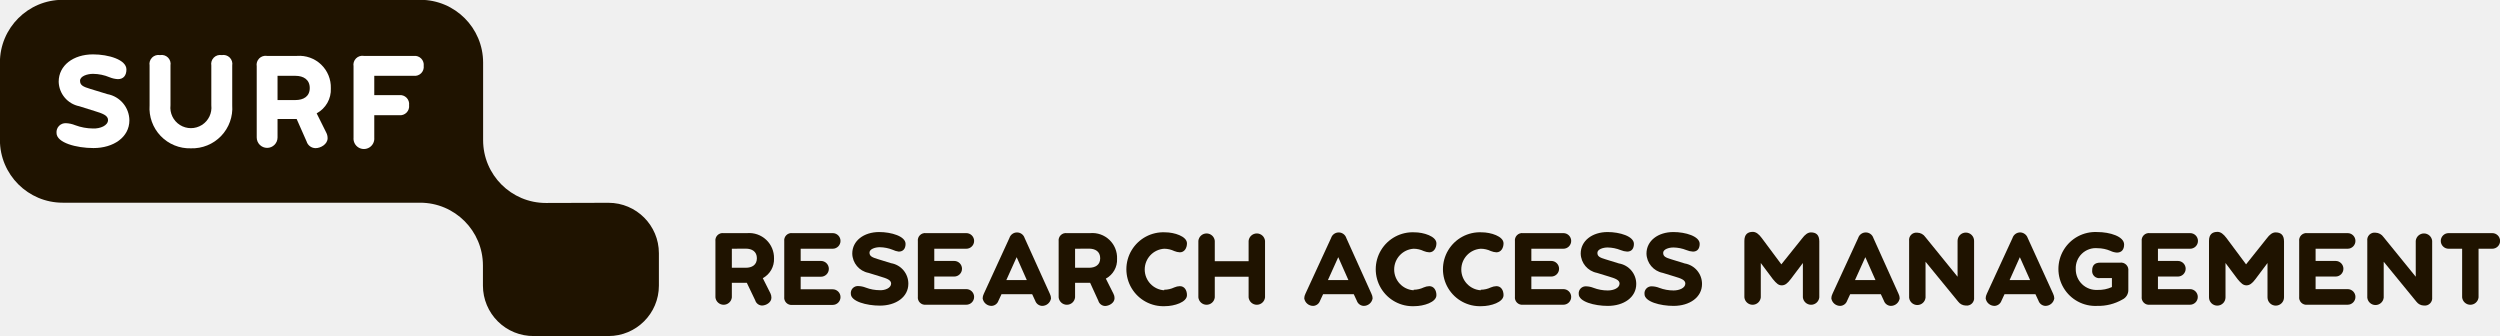
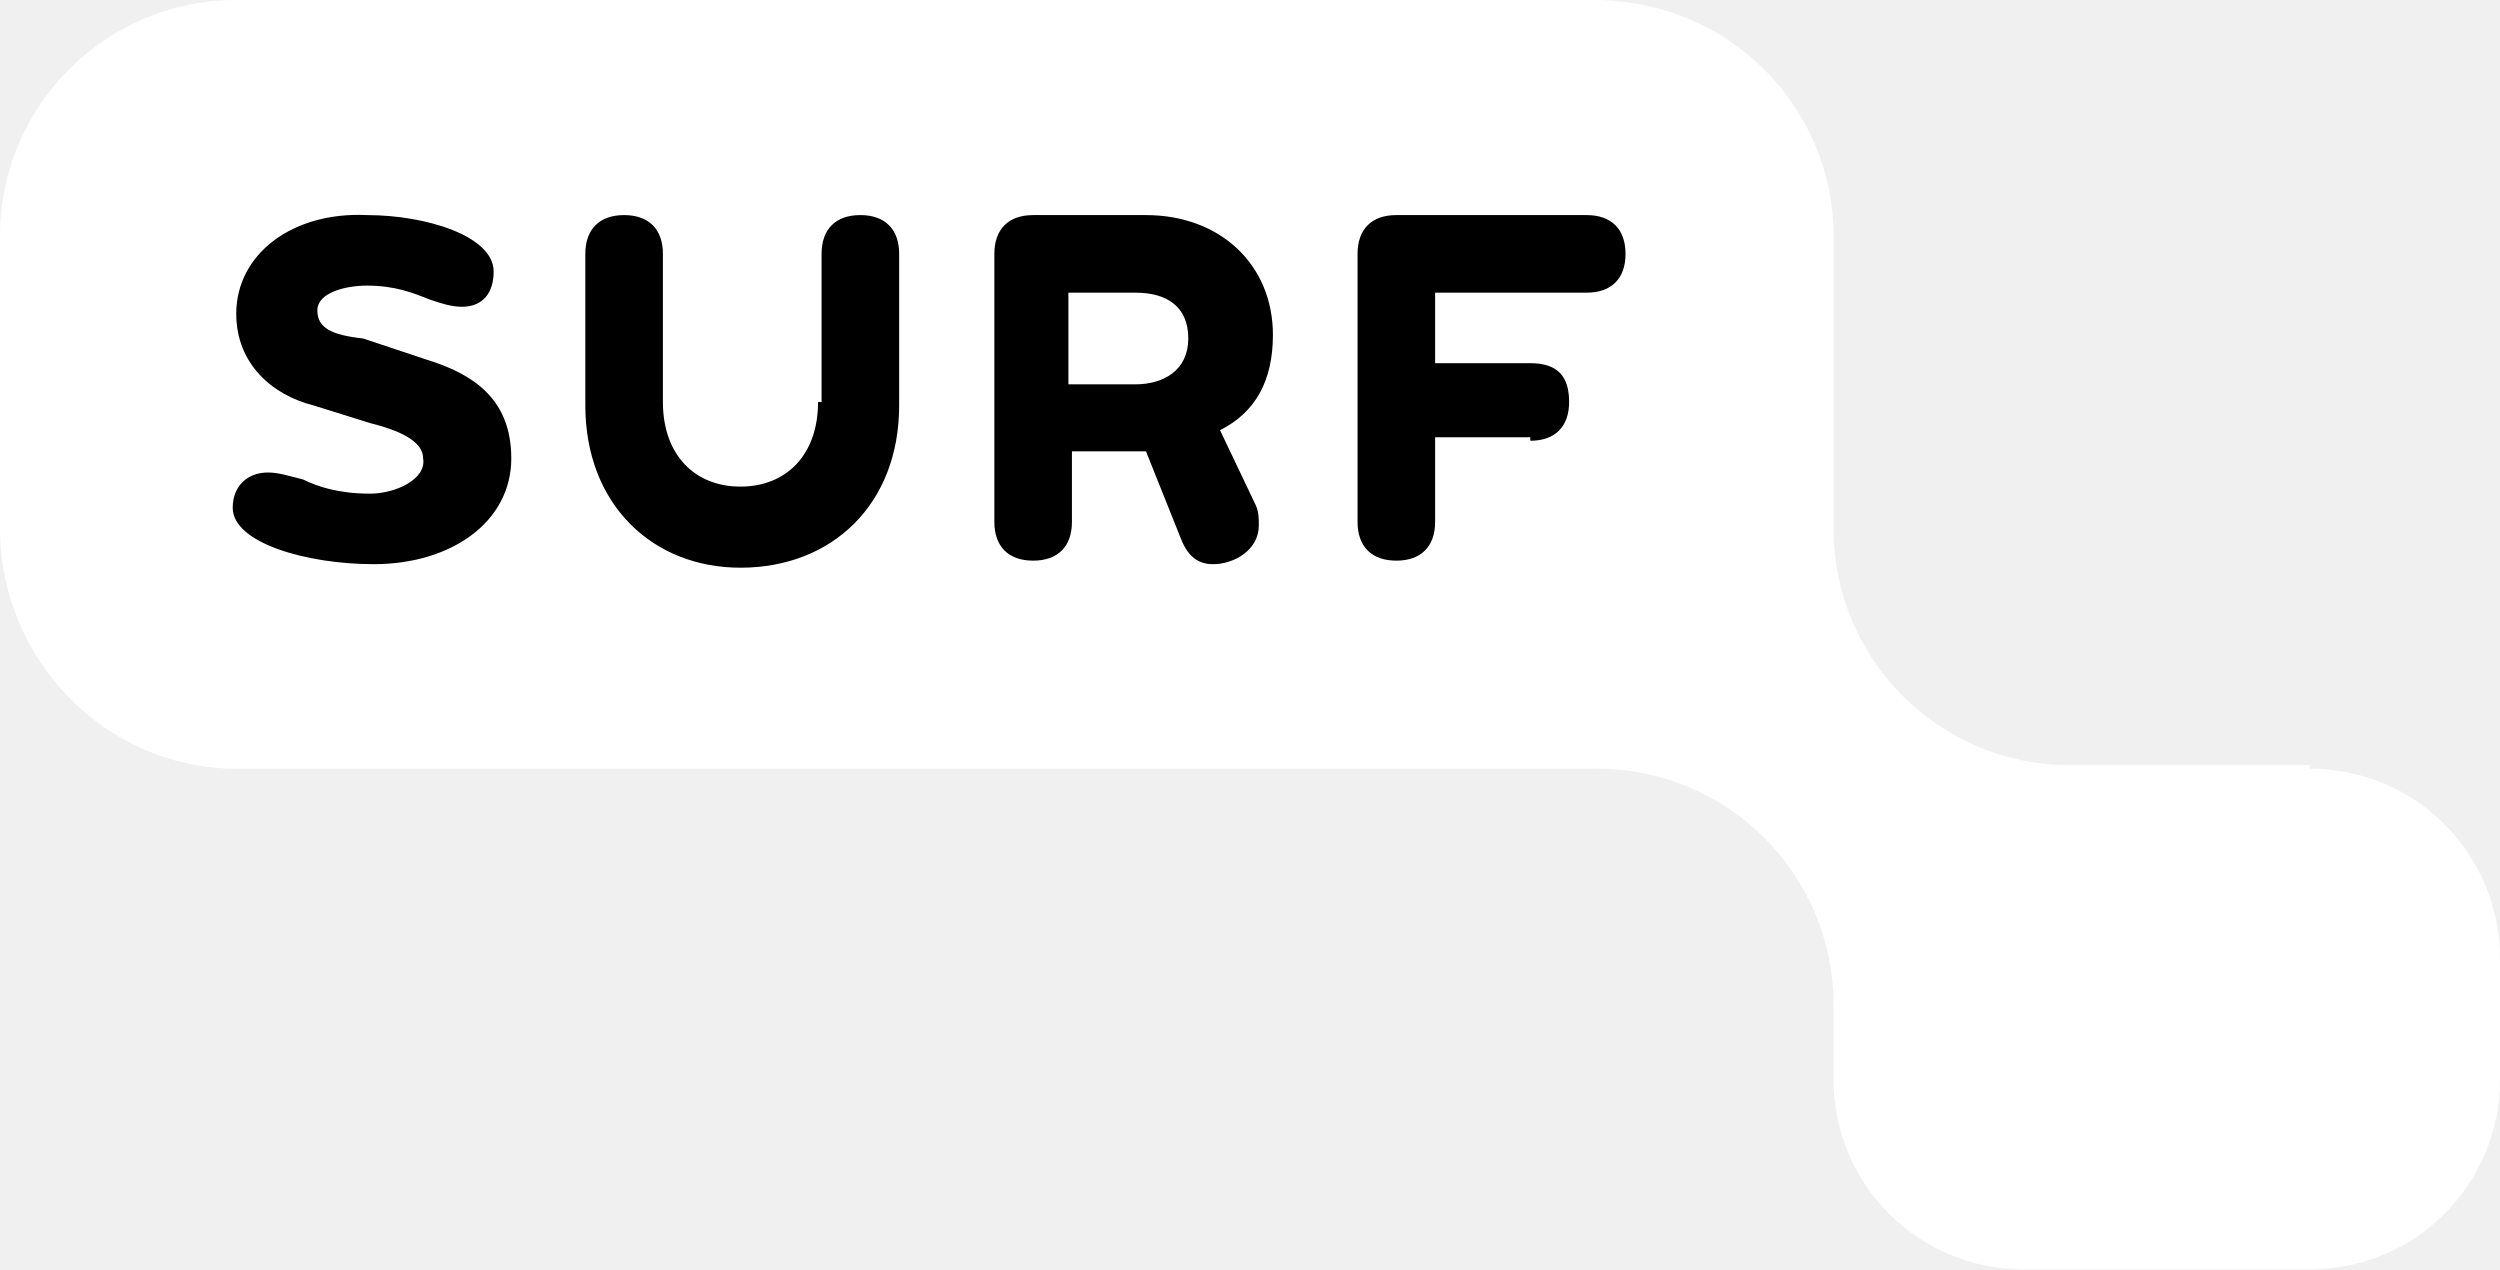
- <svg xmlns="http://www.w3.org/2000/svg" id="Layer_1" viewBox="0 0 278.61 37.42">
-   <defs>
-     <style>
-       .sram-cls-1{fill:#1f1300}.sram-cls-2{fill:#fff}
-     </style>
-   </defs>
-   <g id="SRAM_text">
-     <path class="sram-cls-1" d="M69.32,23.76a5.62,5.62,0,0,1,5.62,5.62V33a5.62,5.62,0,0,1-5.62,5.61H61A5.62,5.62,0,0,1,55.33,33V30.75a7,7,0,0,0-7-7H8.5a7,7,0,0,1-7-7V8.14a7,7,0,0,1,7-7H48.35a7,7,0,0,1,7,7v8.64a7,7,0,0,0,7,7Z" transform="translate(-1.51 -1.16)" />
-     <path class="sram-cls-2" d="M13.55,14.53c0-.52-.66-.74-1.51-1L10.35,13a2.86,2.86,0,0,1-2.3-2.73c0-1.82,1.63-3.05,3.83-3.05,1.71,0,3.72.59,3.72,1.68,0,.67-.33,1.08-.95,1.08a2.84,2.84,0,0,1-.93-.21,4.87,4.87,0,0,0-1.84-.38c-.65,0-1.45.26-1.45.77s.36.67,1.15.91l1.9.58a3,3,0,0,1,2.45,2.92c0,1.88-1.77,3.09-4,3.09-1.9,0-4.12-.59-4.12-1.68a1,1,0,0,1,1.07-1.09,3,3,0,0,1,1,.22,5.87,5.87,0,0,0,2,.37C12.67,15.51,13.55,15.16,13.55,14.53Z" transform="translate(-1.51 -1.16)" />
-     <path class="sram-cls-2" d="M25.06,8.46A1,1,0,0,1,26.22,7.3a1,1,0,0,1,1.17,1.16v4.43a4.48,4.48,0,0,1-4.61,4.8,4.48,4.48,0,0,1-4.6-4.8V8.46A1,1,0,0,1,19.34,7.3a1,1,0,0,1,1.17,1.16v4.43a2.29,2.29,0,1,0,4.55,0Z" transform="translate(-1.51 -1.16)" />
-     <path class="sram-cls-2" d="M34.57,14.42H32.44v2.06a1.16,1.16,0,1,1-2.32,0V8.55a1,1,0,0,1,1.15-1.16h3.34A3.51,3.51,0,0,1,38.38,11a3,3,0,0,1-1.58,2.79l1.07,2.15a1.34,1.34,0,0,1,.15.62c0,.67-.77,1.11-1.34,1.11a1.05,1.05,0,0,1-1-.74ZM32.44,9.61v2.7h2c.89,0,1.59-.4,1.59-1.34s-.7-1.36-1.59-1.36Z" transform="translate(-1.51 -1.16)" />
-     <path class="sram-cls-2" d="M43.22,14v2.5a1.16,1.16,0,1,1-2.31,0V8.55a1,1,0,0,1,1.16-1.16h5.56a1,1,0,0,1,1.1,1.11,1,1,0,0,1-1.1,1.11H43.22v2.15H46a1,1,0,0,1,1.1,1.12A1,1,0,0,1,46,14Z" transform="translate(-1.51 -1.16)" />
-     <path class="sram-cls-1" d="M84.74,32.68H83.07V34.3a.92.92,0,0,1-1.83,0V28.05a.81.81,0,0,1,.91-.91h2.62a2.77,2.77,0,0,1,3,2.81,2.39,2.39,0,0,1-1.25,2.21l.85,1.69a1.12,1.12,0,0,1,.11.49c0,.53-.6.87-1.06.87a.82.82,0,0,1-.75-.59Zm-1.67-3.8V31h1.55c.69,0,1.24-.31,1.24-1.06s-.55-1.07-1.24-1.07Z" transform="translate(-1.51 -1.16)" />
-     <path class="sram-cls-1" d="M94.31,27.14a.87.87,0,0,1,0,1.74H90.74v1.36H93A.87.87,0,0,1,93,32H90.74v1.4h3.57a.87.87,0,0,1,0,1.74H89.82a.81.81,0,0,1-.91-.91V28.05a.81.81,0,0,1,.91-.91Z" transform="translate(-1.51 -1.16)" />
-     <path class="sram-cls-1" d="M100.82,32.76c0-.41-.52-.58-1.19-.78l-1.33-.41a2.23,2.23,0,0,1-1.81-2.15c0-1.42,1.28-2.4,3-2.4,1.35,0,2.94.47,2.94,1.32,0,.53-.27.86-.76.86A2.21,2.21,0,0,1,101,29a4.06,4.06,0,0,0-1.45-.29c-.5,0-1.14.2-1.14.6s.29.53.91.72l1.49.46a2.31,2.31,0,0,1,1.93,2.29c0,1.49-1.39,2.44-3.17,2.44-1.49,0-3.24-.47-3.24-1.32a.78.78,0,0,1,.84-.86,2.45,2.45,0,0,1,.82.17,4.4,4.4,0,0,0,1.58.29C100.13,33.53,100.82,33.26,100.82,32.76Z" transform="translate(-1.51 -1.16)" />
-     <path class="sram-cls-1" d="M109.2,27.14a.87.87,0,0,1,0,1.74h-3.57v1.36h2.22a.87.87,0,1,1,0,1.74h-2.22v1.4h3.57a.87.87,0,0,1,0,1.74h-4.49a.81.81,0,0,1-.91-.91V28.05a.81.81,0,0,1,.91-.91Z" transform="translate(-1.51 -1.16)" />
-     <path class="sram-cls-1" d="M118.51,33.9a1.17,1.17,0,0,1,.13.51,1,1,0,0,1-1,.84.85.85,0,0,1-.76-.57l-.34-.73h-3.42l-.34.73a.85.85,0,0,1-.76.57,1,1,0,0,1-1-.84,1.17,1.17,0,0,1,.13-.51L114,27.69a.89.89,0,0,1,1.7,0Zm-4.85-1.53h2.28l-1.13-2.55Z" transform="translate(-1.51 -1.16)" />
-     <path class="sram-cls-1" d="M123,32.68h-1.68V34.3a.92.92,0,0,1-1.83,0V28.05a.81.81,0,0,1,.91-.91H123A2.76,2.76,0,0,1,126,30a2.37,2.37,0,0,1-1.25,2.21l.85,1.69a1,1,0,0,1,.12.49c0,.53-.61.87-1.06.87a.81.81,0,0,1-.75-.59Zm-1.68-3.8V31h1.55c.7,0,1.25-.31,1.25-1.06s-.55-1.07-1.25-1.07Z" transform="translate(-1.51 -1.16)" />
-     <path class="sram-cls-1" d="M131.25,33.45a2.65,2.65,0,0,0,1.13-.26,1.65,1.65,0,0,1,.62-.14c.51,0,.79.45.79,1,0,.8-1.44,1.23-2.43,1.23a4.12,4.12,0,1,1,0-8.23c1,0,2.43.44,2.43,1.23,0,.52-.28,1-.79,1a1.87,1.87,0,0,1-.62-.14,2.65,2.65,0,0,0-1.13-.26,2.32,2.32,0,0,0,0,4.63Z" transform="translate(-1.51 -1.16)" />
-     <path class="sram-cls-1" d="M140.66,28a.92.92,0,0,1,1.83,0V34.3a.92.92,0,0,1-1.83,0V32h-3.77V34.3a.92.92,0,0,1-1.83,0V28a.92.92,0,0,1,1.83,0v2.27h3.77Z" transform="translate(-1.51 -1.16)" />
-     <path class="sram-cls-1" d="M154.35,33.9a1.17,1.17,0,0,1,.13.51,1,1,0,0,1-1,.84.85.85,0,0,1-.76-.57l-.34-.73h-3.42l-.34.73a.85.85,0,0,1-.76.57,1,1,0,0,1-1-.84,1.17,1.17,0,0,1,.13-.51l2.86-6.21a.89.89,0,0,1,1.7,0Zm-4.85-1.53h2.28l-1.13-2.55Z" transform="translate(-1.51 -1.16)" />
-     <path class="sram-cls-1" d="M159.05,33.45a2.65,2.65,0,0,0,1.13-.26,1.65,1.65,0,0,1,.62-.14c.5,0,.79.45.79,1,0,.8-1.44,1.23-2.44,1.23a4.12,4.12,0,1,1,0-8.23c1,0,2.44.44,2.44,1.23,0,.52-.29,1-.79,1a1.87,1.87,0,0,1-.62-.14,2.65,2.65,0,0,0-1.13-.26,2.32,2.32,0,0,0,0,4.63Z" transform="translate(-1.51 -1.16)" />
-     <path class="sram-cls-1" d="M166.53,33.45a2.65,2.65,0,0,0,1.13-.26,1.69,1.69,0,0,1,.62-.14c.51,0,.79.45.79,1,0,.8-1.44,1.23-2.43,1.23a4.12,4.12,0,1,1,0-8.23c1,0,2.43.44,2.43,1.23,0,.52-.28,1-.79,1a1.92,1.92,0,0,1-.62-.14,2.65,2.65,0,0,0-1.13-.26,2.32,2.32,0,0,0,0,4.63Z" transform="translate(-1.51 -1.16)" />
-     <path class="sram-cls-1" d="M175.74,27.14a.87.87,0,1,1,0,1.74h-3.57v1.36h2.22a.87.87,0,1,1,0,1.74h-2.22v1.4h3.57a.87.87,0,1,1,0,1.74h-4.49a.81.81,0,0,1-.91-.91V28.05a.81.81,0,0,1,.91-.91Z" transform="translate(-1.51 -1.16)" />
-     <path class="sram-cls-1" d="M182,32.76c0-.41-.52-.58-1.18-.78l-1.34-.41a2.24,2.24,0,0,1-1.81-2.15c0-1.42,1.28-2.4,3-2.4,1.34,0,2.93.47,2.93,1.32,0,.53-.26.86-.75.86a2.15,2.15,0,0,1-.73-.17,4.11,4.11,0,0,0-1.45-.29c-.51,0-1.14.2-1.14.6s.28.53.91.72l1.49.46a2.31,2.31,0,0,1,1.93,2.29c0,1.49-1.39,2.44-3.17,2.44-1.49,0-3.24-.47-3.24-1.32a.78.78,0,0,1,.84-.86,2.4,2.4,0,0,1,.81.17,4.46,4.46,0,0,0,1.59.29C181.34,33.53,182,33.26,182,32.76Z" transform="translate(-1.51 -1.16)" />
-     <path class="sram-cls-1" d="M189.33,32.76c0-.41-.51-.58-1.18-.78l-1.34-.41A2.24,2.24,0,0,1,185,29.42c0-1.42,1.28-2.4,3-2.4,1.35,0,2.93.47,2.93,1.32,0,.53-.26.86-.75.86a2.21,2.21,0,0,1-.73-.17,4.06,4.06,0,0,0-1.45-.29c-.51,0-1.14.2-1.14.6s.28.53.91.72l1.49.46a2.31,2.31,0,0,1,1.93,2.29c0,1.49-1.39,2.44-3.17,2.44-1.49,0-3.24-.47-3.24-1.32a.78.78,0,0,1,.84-.86,2.4,2.4,0,0,1,.81.17,4.51,4.51,0,0,0,1.59.29C188.65,33.53,189.33,33.26,189.33,32.76Z" transform="translate(-1.51 -1.16)" />
-     <path class="sram-cls-1" d="M202.33,27.75c.34-.46.66-.69,1-.69.56,0,.93.26.93,1V34.3a.92.92,0,0,1-1.83,0V30.47l-1.35,1.79c-.36.48-.64.7-1,.7s-.58-.19-1-.7l-1.34-1.79V34.3a.92.92,0,0,1-1.83,0V28c0-.72.37-1,.94-1,.35,0,.67.24,1,.69l2.18,2.93Z" transform="translate(-1.51 -1.16)" />
-     <path class="sram-cls-1" d="M213.09,33.9a1.17,1.17,0,0,1,.13.51,1,1,0,0,1-1,.84.85.85,0,0,1-.76-.57l-.34-.73h-3.42l-.34.73a.85.85,0,0,1-.76.57,1,1,0,0,1-1-.84,1.17,1.17,0,0,1,.13-.51l2.86-6.21a.89.89,0,0,1,1.7,0Zm-4.85-1.53h2.28l-1.13-2.55Z" transform="translate(-1.51 -1.16)" />
-     <path class="sram-cls-1" d="M219.67,28a.92.92,0,0,1,1.84,0V34.3a.82.82,0,0,1-.93.91,1.08,1.08,0,0,1-.83-.42l-3.65-4.46v4a.92.92,0,0,1-1.83,0V28a.81.81,0,0,1,.91-.91,1.11,1.11,0,0,1,.9.49L219.67,32Z" transform="translate(-1.51 -1.16)" />
-     <path class="sram-cls-1" d="M230.32,33.9a1.32,1.32,0,0,1,.13.51,1,1,0,0,1-1,.84.85.85,0,0,1-.76-.57l-.34-.73H224.9l-.34.73a.86.86,0,0,1-.76.57,1,1,0,0,1-1-.84,1.17,1.17,0,0,1,.13-.51l2.86-6.21a.9.9,0,0,1,.85-.63.92.92,0,0,1,.85.63Zm-4.85-1.53h2.28l-1.14-2.55Z" transform="translate(-1.51 -1.16)" />
-     <path class="sram-cls-1" d="M235.23,35.25a4.12,4.12,0,1,1,0-8.23c1.42,0,3,.49,3,1.39,0,.56-.28.9-.8.9a1.88,1.88,0,0,1-.72-.19,3.7,3.7,0,0,0-1.44-.3,2.23,2.23,0,0,0-2.43,2.31,2.3,2.3,0,0,0,2.43,2.34,3.58,3.58,0,0,0,1.6-.32v-1h-1.3a.78.78,0,0,1-.9-.86c0-.58.31-.86.9-.86h2.21a.82.82,0,0,1,.92.92v2.08a1.16,1.16,0,0,1-.66,1.11A5.38,5.38,0,0,1,235.23,35.25Z" transform="translate(-1.51 -1.16)" />
-     <path class="sram-cls-1" d="M245.59,27.14a.87.87,0,1,1,0,1.74H242v1.36h2.22a.87.87,0,1,1,0,1.74H242v1.4h3.57a.87.87,0,1,1,0,1.74H241.1a.81.81,0,0,1-.91-.91V28.05a.81.81,0,0,1,.91-.91Z" transform="translate(-1.51 -1.16)" />
-     <path class="sram-cls-1" d="M254.11,27.75c.34-.46.65-.69,1-.69.56,0,.94.26.94,1V34.3a.92.92,0,0,1-1.84,0V30.47l-1.34,1.79c-.36.48-.65.7-1,.7s-.58-.19-1-.7l-1.34-1.79V34.3a.92.92,0,0,1-1.84,0V28c0-.72.37-1,.95-1,.35,0,.66.24,1,.69l2.18,2.93Z" transform="translate(-1.51 -1.16)" />
-     <path class="sram-cls-1" d="M263.14,27.14a.87.87,0,1,1,0,1.74h-3.57v1.36h2.23a.87.87,0,1,1,0,1.74h-2.23v1.4h3.57a.87.87,0,1,1,0,1.74h-4.49a.81.81,0,0,1-.91-.91V28.05a.81.81,0,0,1,.91-.91Z" transform="translate(-1.51 -1.16)" />
-     <path class="sram-cls-1" d="M270.73,28a.92.92,0,0,1,1.83,0V34.3a.82.82,0,0,1-.92.91,1.06,1.06,0,0,1-.83-.42l-3.65-4.46v4a.92.92,0,0,1-1.83,0V28a.81.81,0,0,1,.91-.91,1.12,1.12,0,0,1,.9.49L270.73,32Z" transform="translate(-1.51 -1.16)" />
-     <path class="sram-cls-1" d="M275.9,34.3V28.88h-1.51a.87.87,0,1,1,0-1.74h4.87a.87.87,0,1,1,0,1.74h-1.53V34.3a.92.92,0,0,1-1.83,0Z" transform="translate(-1.51 -1.16)" />
-   </g>
+ <svg xmlns="http://www.w3.org/2000/svg" class="logo-surf" width="70.9" height="36" viewBox="0 0 70.9 36" version="1.1" id="svg2">
+   <defs id="defs2" />
+   <path class="shape" d="M65.5 21.8c3 0 5.4 2.4 5.4 5.4v3.4c0 3-2.4 5.4-5.4 5.4h-8.1c-3 0-5.4-2.4-5.4-5.4v-2.1c0-3.7-3-6.7-6.7-6.7H6.7C3 21.8 0 18.7 0 15V6.7C0 3 3 0 6.7 0h38.5C49 0 52 3 52 6.7V15c0 3.7 3 6.7 6.7 6.7h6.8z" fill-rule="evenodd" clip-rule="evenodd" id="path1" style="fill:#ffffff" />
+   <path class="text" d="M43.4 12.5c.7 0 1.1-.4 1.1-1.1 0-.7-.3-1.1-1.1-1.1h-2.7v-2H45c.7 0 1.1-.4 1.1-1.1 0-.7-.4-1.1-1.1-1.1h-5.4c-.7 0-1.1.4-1.1 1.1v7.6c0 .7.4 1.1 1.1 1.1.7 0 1.1-.4 1.1-1.1v-2.4h2.7zM32.2 8.3c.9 0 1.5.4 1.5 1.3s-.7 1.3-1.5 1.3h-1.9V8.3h1.9zm1.3 7c.2.5.5.7.9.7.6 0 1.3-.4 1.3-1.1 0-.2 0-.4-.1-.6l-1-2.1c1-.5 1.5-1.4 1.5-2.7 0-2-1.5-3.4-3.6-3.4h-3.2c-.7 0-1.1.4-1.1 1.1v7.6c0 .7.4 1.1 1.1 1.1.7 0 1.1-.4 1.1-1.1v-2h2.1l1 2.5zm-10.3-3.9c0 1.5-.9 2.4-2.2 2.4-1.3 0-2.2-.9-2.2-2.4V7.2c0-.7-.4-1.1-1.1-1.1-.7 0-1.1.4-1.1 1.1v4.3c0 2.8 1.9 4.6 4.4 4.6 2.6 0 4.5-1.8 4.5-4.6V7.2c0-.7-.4-1.1-1.1-1.1-.7 0-1.1.4-1.1 1.1v4.2zM10.5 14c-.9 0-1.5-.2-1.9-.4-.4-.1-.7-.2-1-.2-.6 0-1 .4-1 1 0 1 2.1 1.6 4 1.6 2.2 0 3.9-1.2 3.9-3 0-1.7-1.1-2.4-2.4-2.8l-1.8-.6C9.4 9.5 9 9.3 9 8.8s.8-.7 1.4-.7c.8 0 1.3.2 1.8.4.3.1.6.2.9.2.6 0 .9-.4.9-1 0-1-1.9-1.6-3.6-1.6C8.3 6 6.7 7.2 6.7 8.9c0 1.4 1 2.3 2.2 2.6l1.6.5c.8.2 1.5.5 1.5 1 .1.6-.8 1-1.5 1z" fill-rule="evenodd" clip-rule="evenodd" fill="#fff" id="path2" style="fill:#000000;fill-opacity:1" />
</svg>
